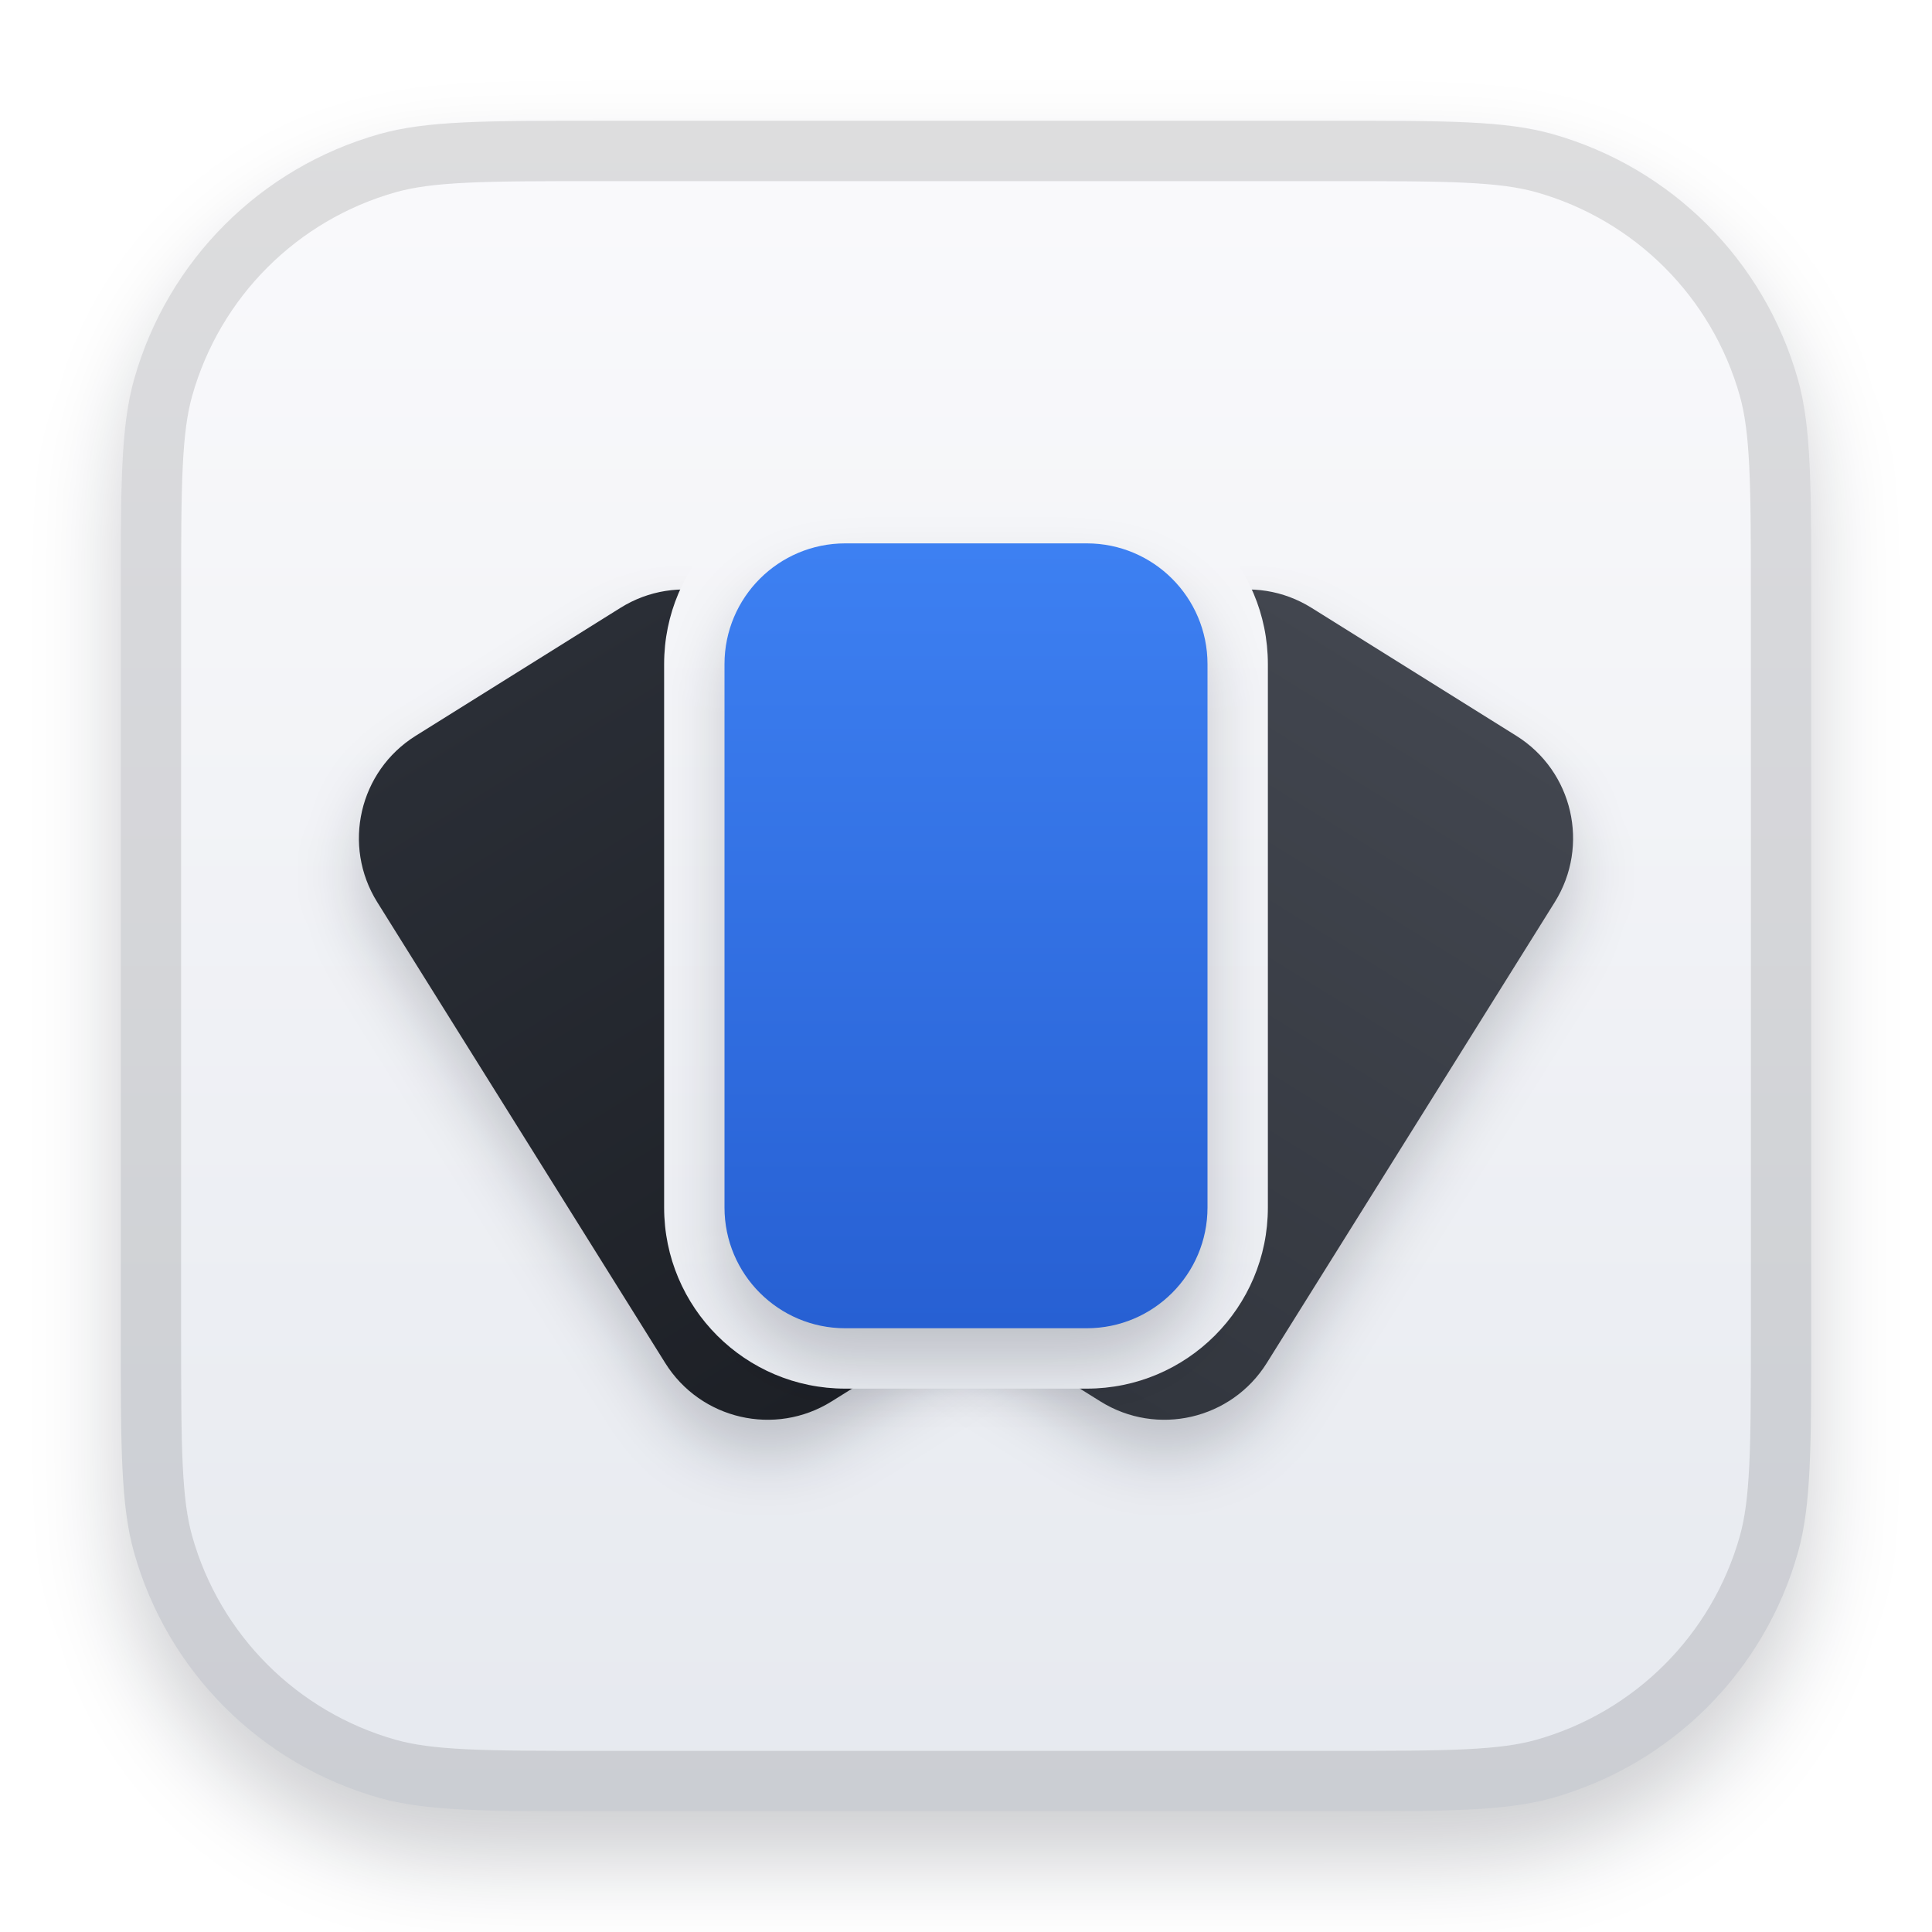
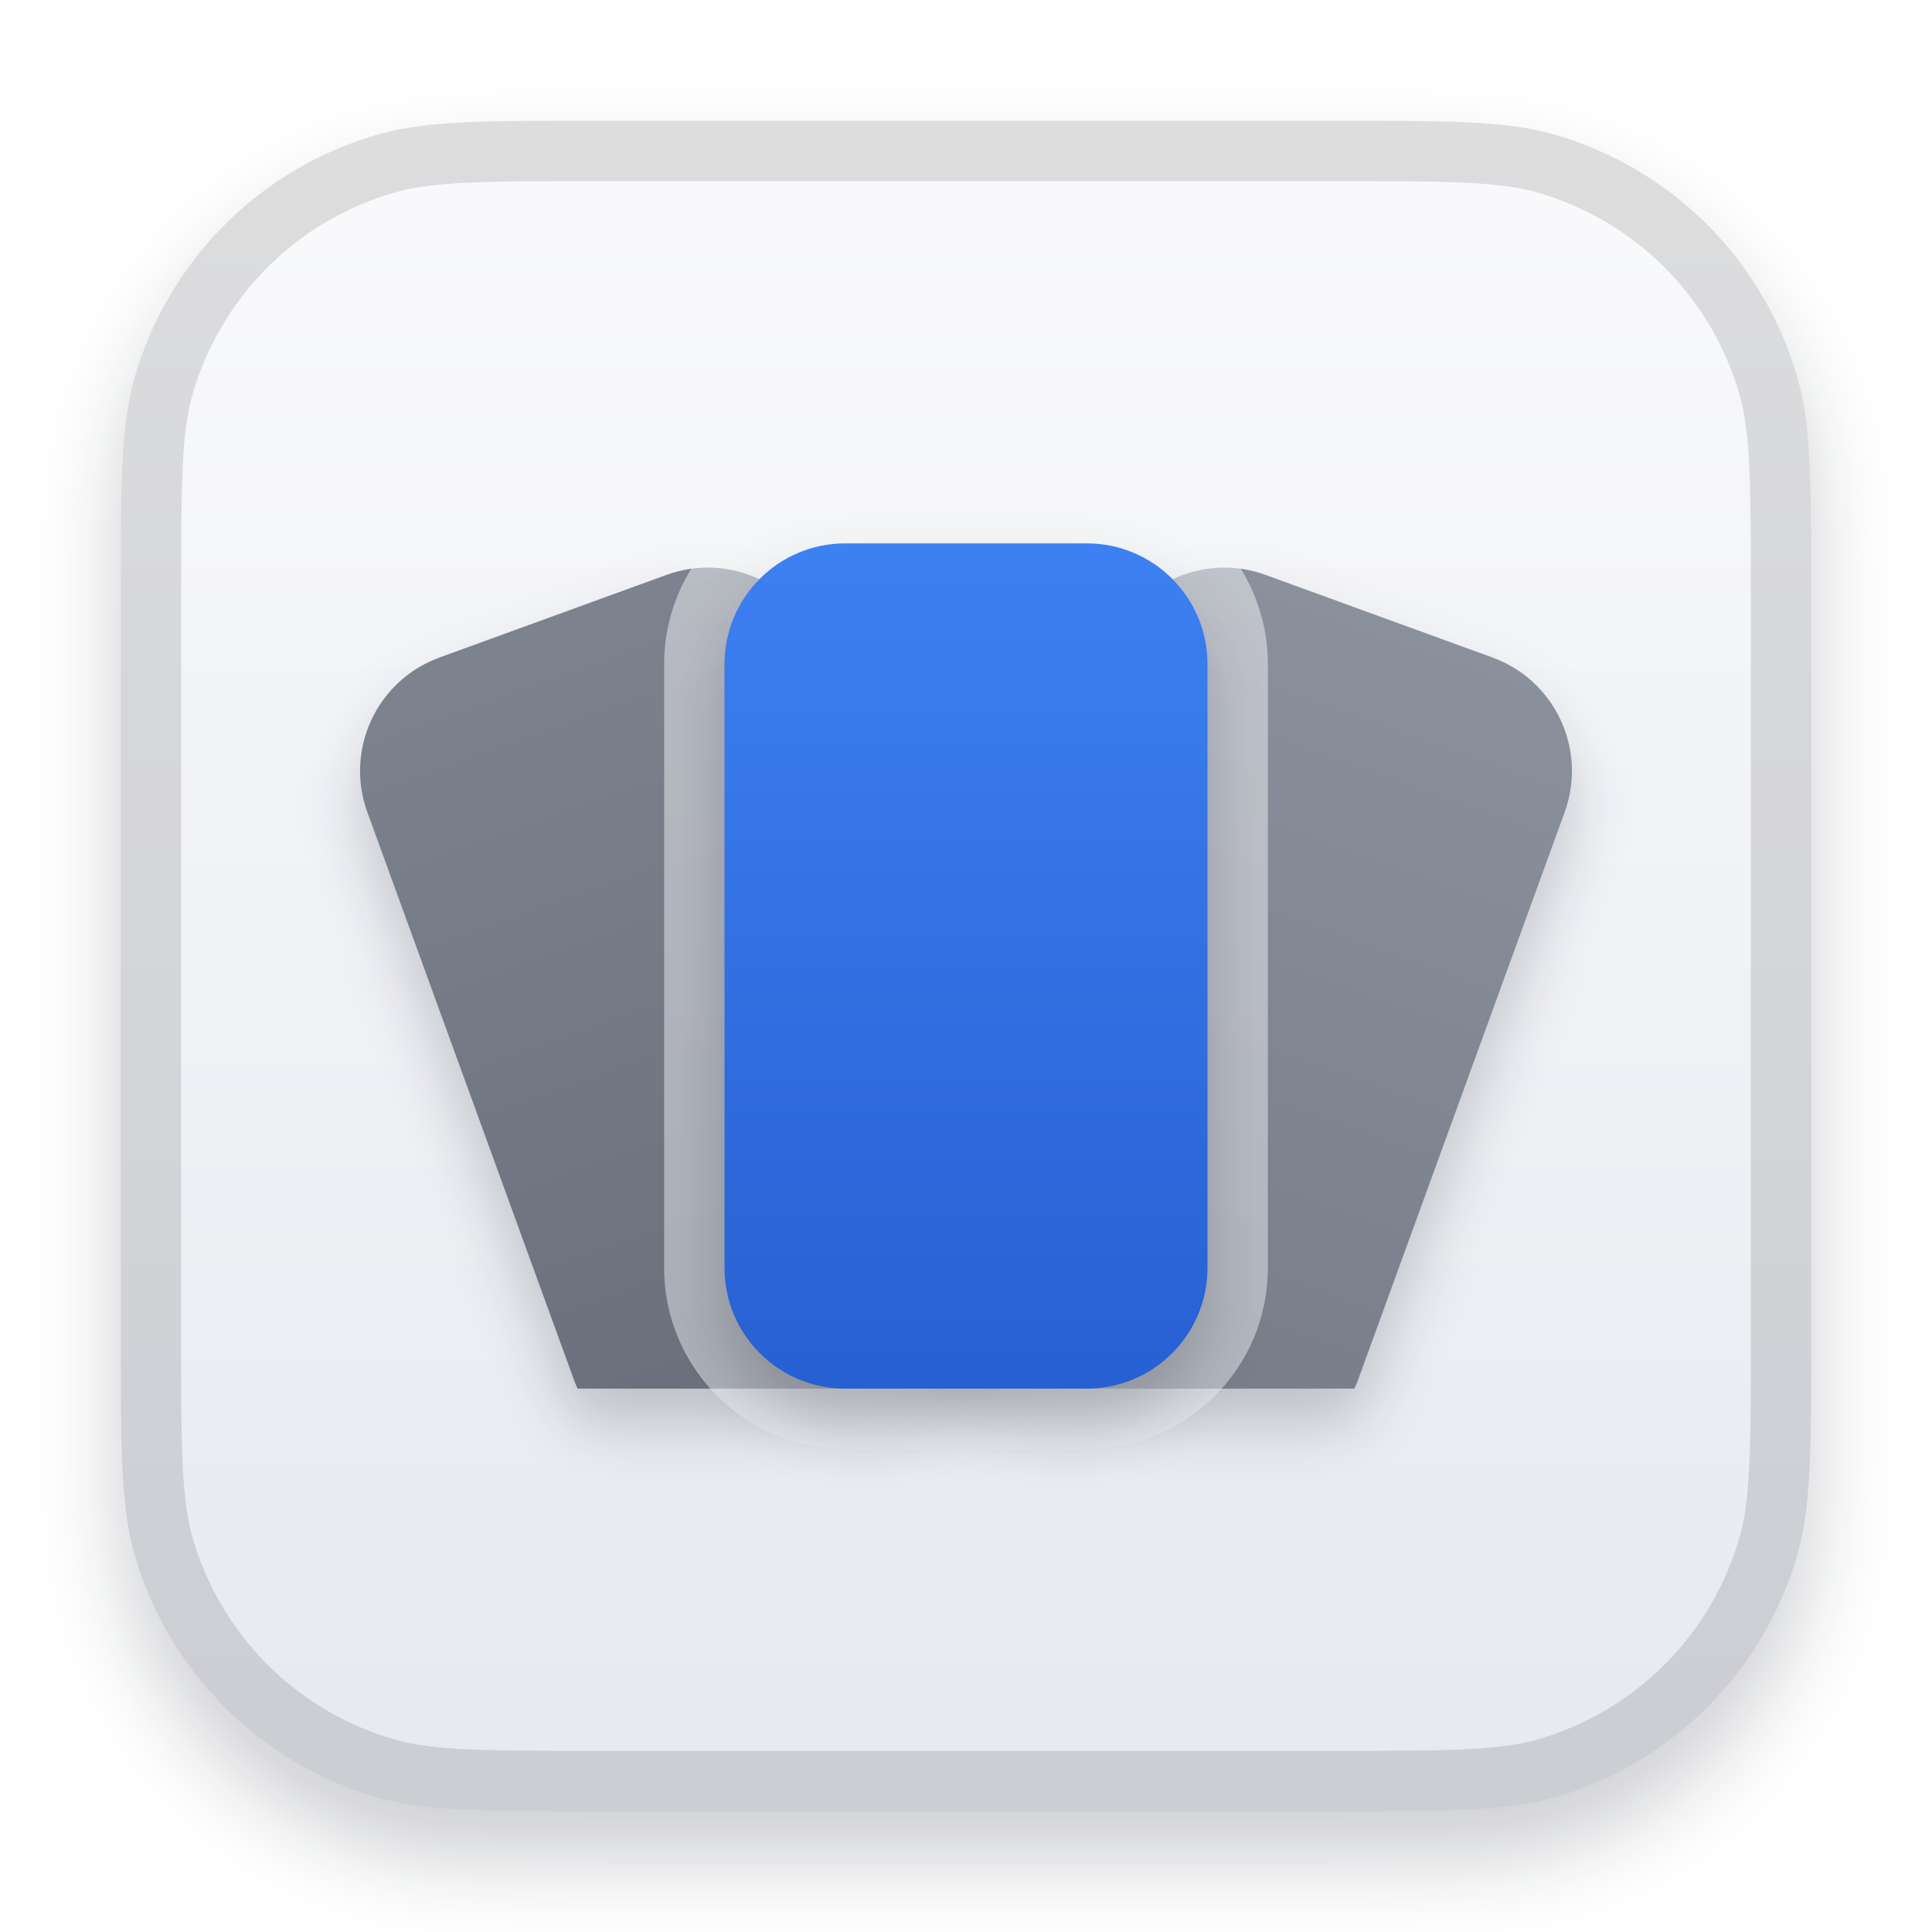
<svg xmlns="http://www.w3.org/2000/svg" viewBox="0 0 32 32" width="32" height="32">
  <defs>
    <linearGradient id="plate" x1="0" y1="2" x2="0" y2="30" gradientUnits="userSpaceOnUse">
      <stop offset="0" stop-color="#FAFAFC" />
      <stop offset="1" stop-color="#E6E9EF" />
    </linearGradient>
    <linearGradient id="c-left" x1="0" y1="0" x2="0" y2="1">
-       <stop offset="0" stop-color="#2A2E36" />
-       <stop offset="1" stop-color="#1D2026" />
+       <stop offset="0" stop-color="#7C828E" />
+       <stop offset="1" stop-color="#686E7A" />
    </linearGradient>
    <linearGradient id="c-right" x1="0" y1="0" x2="0" y2="1">
-       <stop offset="0" stop-color="#42464F" />
-       <stop offset="1" stop-color="#32363E" />
+       <stop offset="0" stop-color="#8A909C" />
+       <stop offset="1" stop-color="#767C88" />
    </linearGradient>
    <linearGradient id="c-front" x1="0" y1="0" x2="0" y2="1">
      <stop offset="0" stop-color="#3D80F2" />
      <stop offset="1" stop-color="#2760D3" />
    </linearGradient>
    <clipPath id="bodyclip">
      <path d="M22.062 2C23.976 2 24.933 2 25.716 2.221A5.88 5.88 0 0 1 29.779 6.284C30 7.067 30 8.024 30 9.938L30 22.062C30 23.976 30 24.933 29.779 25.716A5.88 5.88 0 0 1 25.716 29.779C24.933 30 23.976 30 22.062 30L9.938 30C8.024 30 7.067 30 6.284 29.779A5.88 5.88 0 0 1 2.221 25.716C2 24.933 2 23.976 2 22.062L2 9.938C2 8.024 2 7.067 2.221 6.284A5.88 5.88 0 0 1 6.284 2.221C7.067 2 8.024 2 9.938 2Z" />
+     </clipPath>
+     <clipPath id="flat">
+       <rect x="0" y="0" width="32" height="23" />
    </clipPath>
    <filter id="b0_7" filterUnits="userSpaceOnUse" x="0" y="0" width="32" height="32" color-interpolation-filters="sRGB">
      <feGaussianBlur stdDeviation="0.7" />
    </filter>
    <filter id="b0_5" filterUnits="userSpaceOnUse" x="0" y="0" width="32" height="32" color-interpolation-filters="sRGB">
      <feGaussianBlur stdDeviation="0.5" />
    </filter>
    <filter id="b0_5" filterUnits="userSpaceOnUse" x="0" y="0" width="32" height="32" color-interpolation-filters="sRGB">
      <feGaussianBlur stdDeviation="0.5" />
    </filter>
    <filter id="b0_5" filterUnits="userSpaceOnUse" x="0" y="0" width="32" height="32" color-interpolation-filters="sRGB">
      <feGaussianBlur stdDeviation="0.5" />
    </filter>
  </defs>
  <path d="M22.062 2C23.976 2 24.933 2 25.716 2.221A5.88 5.88 0 0 1 29.779 6.284C30 7.067 30 8.024 30 9.938L30 22.062C30 23.976 30 24.933 29.779 25.716A5.88 5.88 0 0 1 25.716 29.779C24.933 30 23.976 30 22.062 30L9.938 30C8.024 30 7.067 30 6.284 29.779A5.88 5.88 0 0 1 2.221 25.716C2 24.933 2 23.976 2 22.062L2 9.938C2 8.024 2 7.067 2.221 6.284A5.88 5.88 0 0 1 6.284 2.221C7.067 2 8.024 2 9.938 2Z" transform="translate(0 0.8)" fill="#0B1020" fill-opacity="0.2" filter="url(#b0_7)" />
  <path d="M22.062 2C23.976 2 24.933 2 25.716 2.221A5.88 5.88 0 0 1 29.779 6.284C30 7.067 30 8.024 30 9.938L30 22.062C30 23.976 30 24.933 29.779 25.716A5.88 5.88 0 0 1 25.716 29.779C24.933 30 23.976 30 22.062 30L9.938 30C8.024 30 7.067 30 6.284 29.779A5.88 5.88 0 0 1 2.221 25.716C2 24.933 2 23.976 2 22.062L2 9.938C2 8.024 2 7.067 2.221 6.284A5.88 5.88 0 0 1 6.284 2.221C7.067 2 8.024 2 9.938 2Z" fill="url(#plate)" />
  <path d="M22.062 2C23.976 2 24.933 2 25.716 2.221A5.88 5.88 0 0 1 29.779 6.284C30 7.067 30 8.024 30 9.938L30 22.062C30 23.976 30 24.933 29.779 25.716A5.88 5.88 0 0 1 25.716 29.779C24.933 30 23.976 30 22.062 30L9.938 30C8.024 30 7.067 30 6.284 29.779A5.88 5.88 0 0 1 2.221 25.716C2 24.933 2 23.976 2 22.062L2 9.938C2 8.024 2 7.067 2.221 6.284A5.88 5.88 0 0 1 6.284 2.221C7.067 2 8.024 2 9.938 2Z" fill="none" stroke="#000000" stroke-opacity="0.12" stroke-width="2" clip-path="url(#bodyclip)" />
  <g transform="translate(0 0.6)" fill="#0B1020" fill-opacity="0.2" filter="url(#b0_5)">
-     <rect x="12" y="9" width="8" height="13" rx="2" transform="rotate(-32 16 23)" />
+     <g clip-path="url(#flat)">
+       <path d="M18 9C18 9 18 9 18 9A2 2 0 0 1 20 11C20 11 20 11 20 11L20 21C20 21 20 21 20 21A2 2 0 0 1 18 23C18 23 18 23 18 23L14 23C14 23 14 23 14 23A2 2 0 0 1 12 21C12 21 12 21 12 21L12 11C12 11 12 11 12 11A2 2 0 0 1 14 9C14 9 14 9 14 9Z" transform="rotate(-20 16 29)" />
+     </g>
  </g>
-   <rect x="12" y="9" width="8" height="13" rx="2" transform="rotate(-32 16 23)" fill="url(#c-left)" />
+   <g clip-path="url(#flat)">
+     <path d="M18 9C18 9 18 9 18 9A2 2 0 0 1 20 11C20 11 20 11 20 11L20 21C20 21 20 21 20 21A2 2 0 0 1 18 23C18 23 18 23 18 23L14 23C14 23 14 23 14 23A2 2 0 0 1 12 21C12 21 12 21 12 21L12 11C12 11 12 11 12 11A2 2 0 0 1 14 9C14 9 14 9 14 9Z" transform="rotate(-20 16 29)" fill="url(#c-left)" />
+   </g>
  <g transform="translate(0 0.6)" fill="#0B1020" fill-opacity="0.2" filter="url(#b0_5)">
-     <rect x="12" y="9" width="8" height="13" rx="2" transform="rotate(32 16 23)" />
+     <g clip-path="url(#flat)">
+       <path d="M18 9C18 9 18 9 18 9A2 2 0 0 1 20 11C20 11 20 11 20 11L20 21C20 21 20 21 20 21A2 2 0 0 1 18 23C18 23 18 23 18 23L14 23C14 23 14 23 14 23A2 2 0 0 1 12 21C12 21 12 21 12 21L12 11C12 11 12 11 12 11A2 2 0 0 1 14 9C14 9 14 9 14 9Z" transform="rotate(20 16 29)" />
+     </g>
  </g>
-   <rect x="12" y="9" width="8" height="13" rx="2" transform="rotate(32 16 23)" fill="url(#c-right)" />
-   <rect x="11" y="8" width="10" height="15" rx="3" fill="url(#plate)" />
+   <g clip-path="url(#flat)">
+     <path d="M18 9C18 9 18 9 18 9A2 2 0 0 1 20 11C20 11 20 11 20 11L20 21C20 21 20 21 20 21A2 2 0 0 1 18 23C18 23 18 23 18 23L14 23C14 23 14 23 14 23A2 2 0 0 1 12 21C12 21 12 21 12 21L12 11C12 11 12 11 12 11A2 2 0 0 1 14 9C14 9 14 9 14 9Z" transform="rotate(20 16 29)" fill="url(#c-right)" />
+   </g>
+   <path d="M18 8C18 8 18 8 18 8A3 3 0 0 1 21 11C21 11 21 11 21 11L21 21C21 21 21 21 21 21A3 3 0 0 1 18 24C18 24 18 24 18 24L14 24C14 24 14 24 14 24A3 3 0 0 1 11 21C11 21 11 21 11 21L11 11C11 11 11 11 11 11A3 3 0 0 1 14 8C14 8 14 8 14 8Z" fill="url(#plate)" fill-opacity="0.5" />
  <g transform="translate(0 0.6)" fill="#0B1020" fill-opacity="0.2" filter="url(#b0_5)">
-     <rect x="12" y="9" width="8" height="13" rx="2" />
+     <path d="M18 9C18 9 18 9 18 9A2 2 0 0 1 20 11C20 11 20 11 20 11L20 21C20 21 20 21 20 21A2 2 0 0 1 18 23C18 23 18 23 18 23L14 23C14 23 14 23 14 23A2 2 0 0 1 12 21C12 21 12 21 12 21L12 11C12 11 12 11 12 11A2 2 0 0 1 14 9C14 9 14 9 14 9Z" />
  </g>
-   <rect x="12" y="9" width="8" height="13" rx="2" fill="url(#c-front)" />
+   <path d="M18 9C18 9 18 9 18 9A2 2 0 0 1 20 11C20 11 20 11 20 11L20 21C20 21 20 21 20 21A2 2 0 0 1 18 23C18 23 18 23 18 23L14 23C14 23 14 23 14 23A2 2 0 0 1 12 21C12 21 12 21 12 21L12 11C12 11 12 11 12 11A2 2 0 0 1 14 9C14 9 14 9 14 9Z" fill="url(#c-front)" />
</svg>
